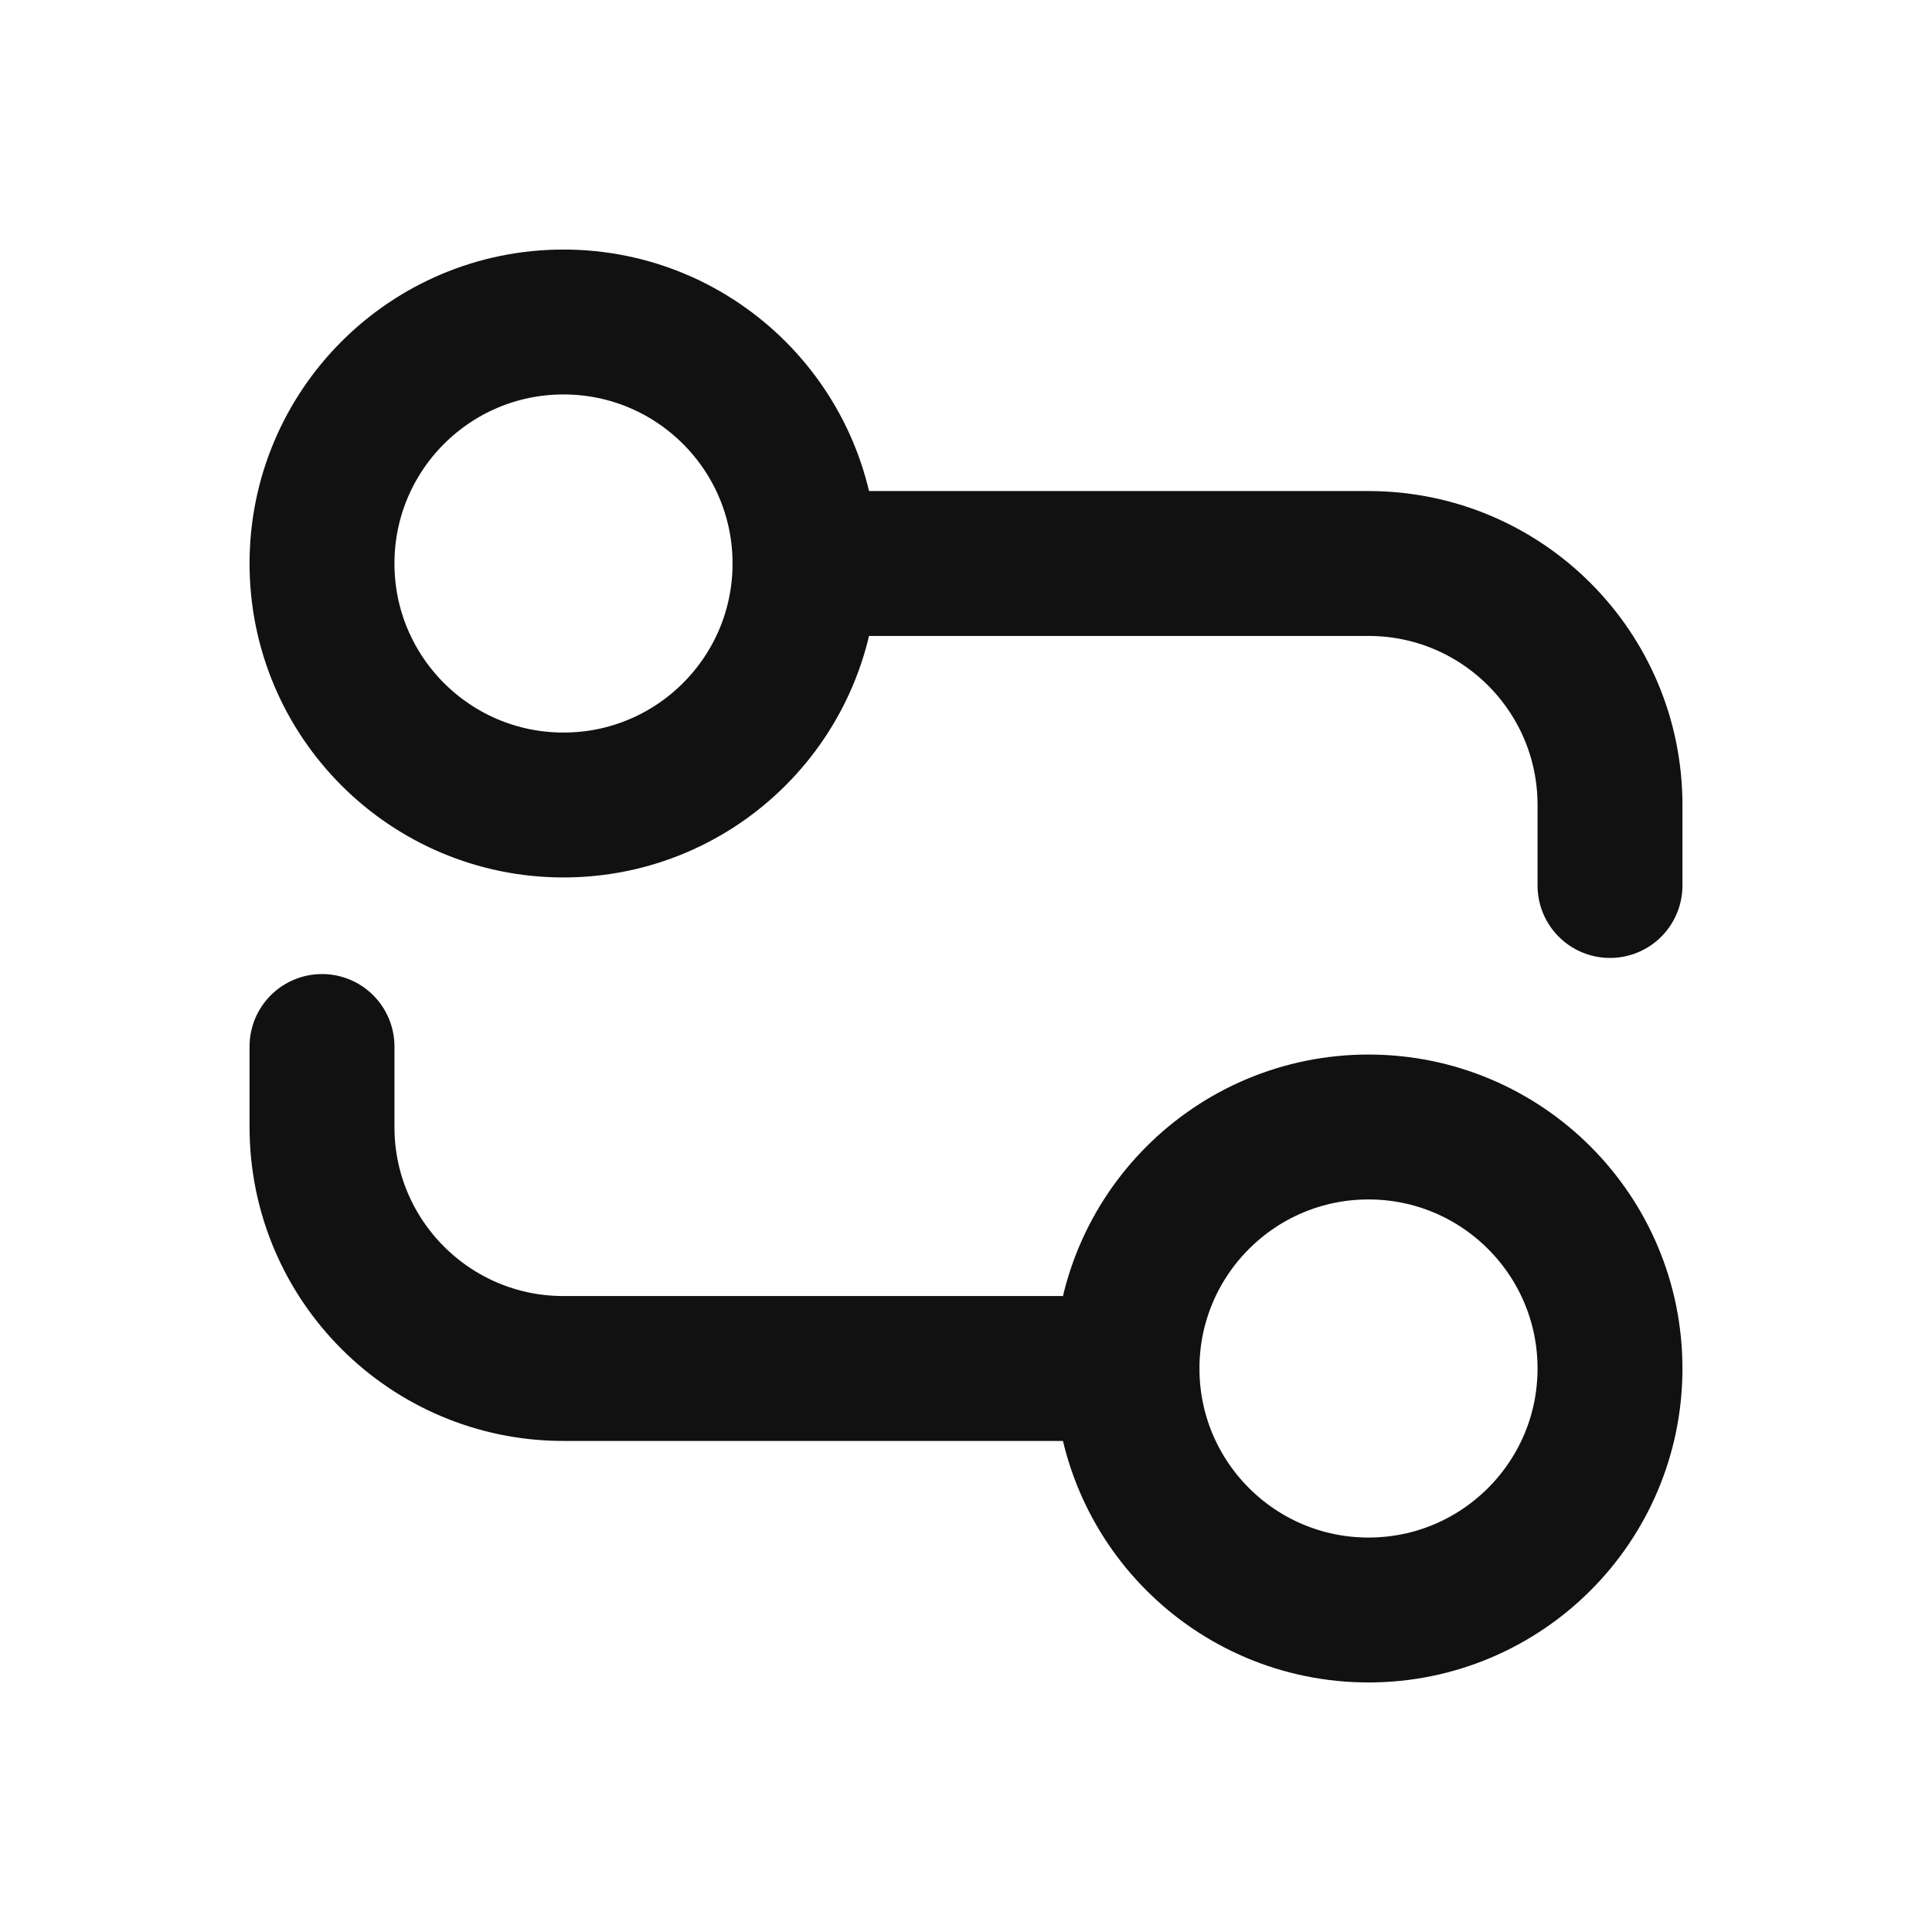
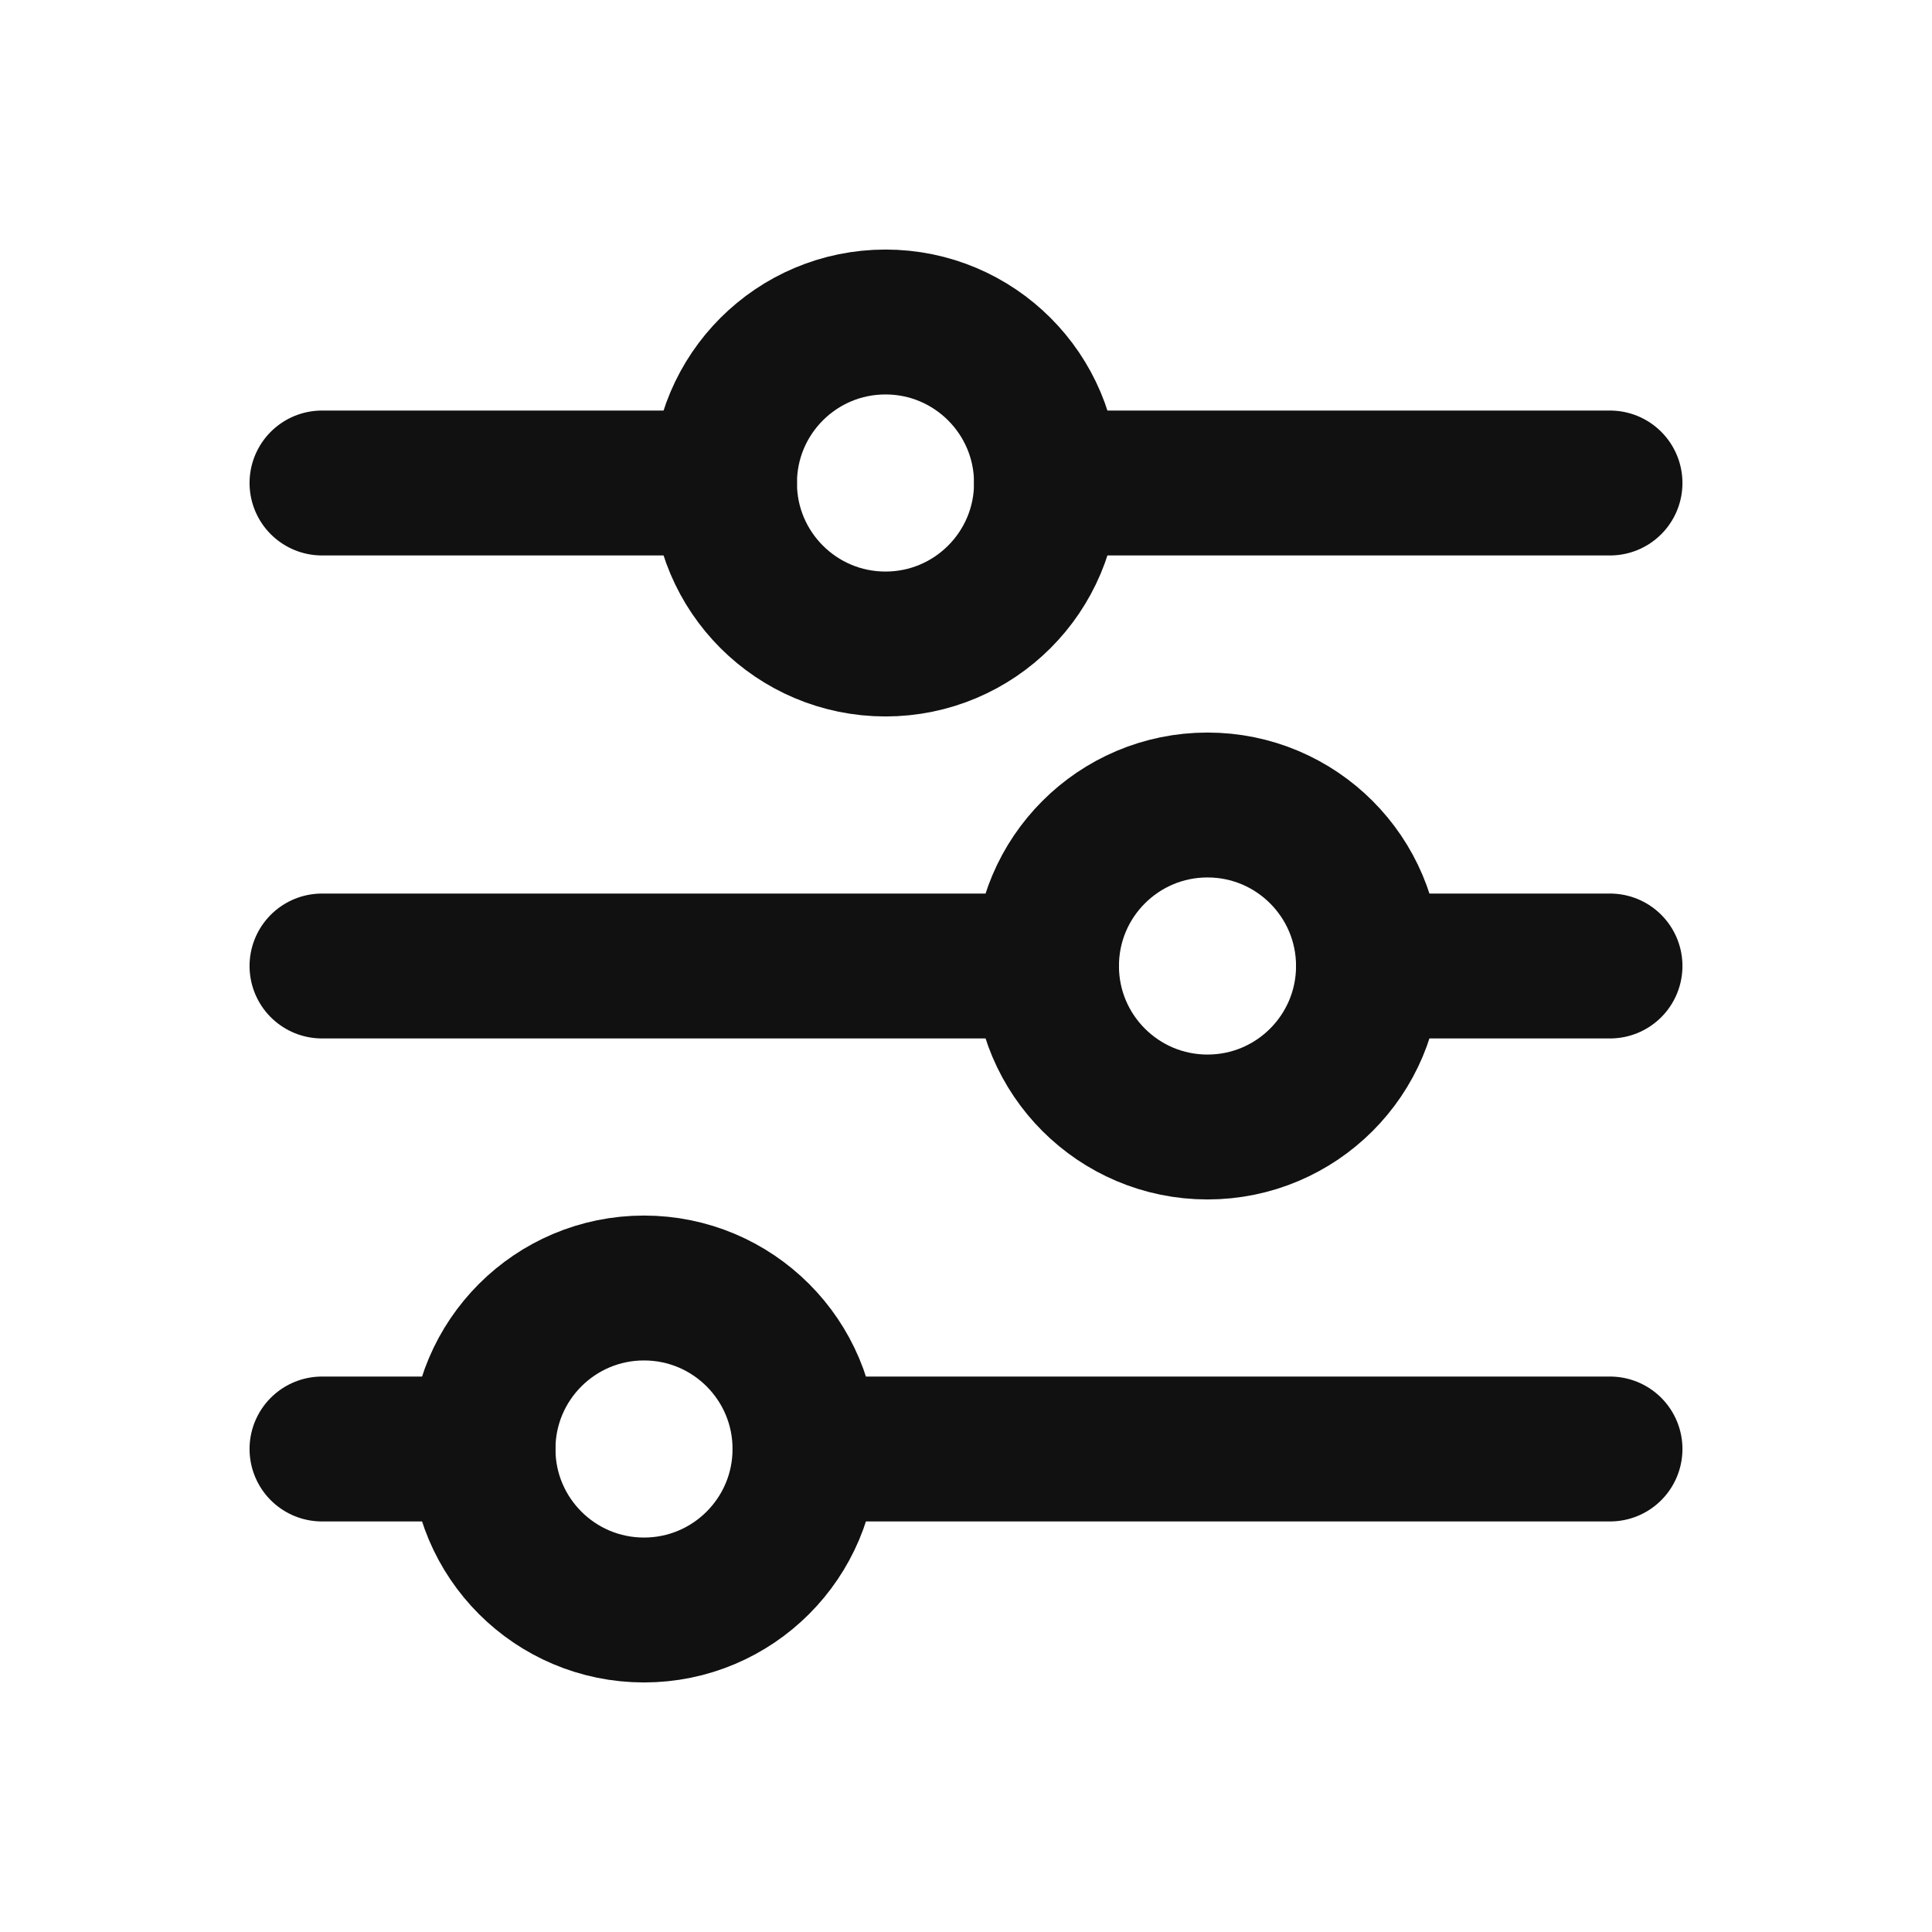
<svg xmlns="http://www.w3.org/2000/svg" viewBox="0 0 24 24" fill="none" stroke="#111" stroke-width="1.8" stroke-linecap="round" stroke-linejoin="round">
-   <circle cx="7" cy="7" r="3" />
-   <circle cx="17" cy="17" r="3" />
-   <path d="M10 7h7a3 3 0 0 1 3 3v1M14 17H7a3 3 0 0 1-3-3v-1" />
+   <path d="M4 6h5m4 0h7M4 12h9m4 0h3M4 18h2m4 0h10" />
+   <circle cx="11" cy="6" r="2" />
+   <circle cx="15" cy="12" r="2" />
+   <circle cx="8" cy="18" r="2" />
</svg>
